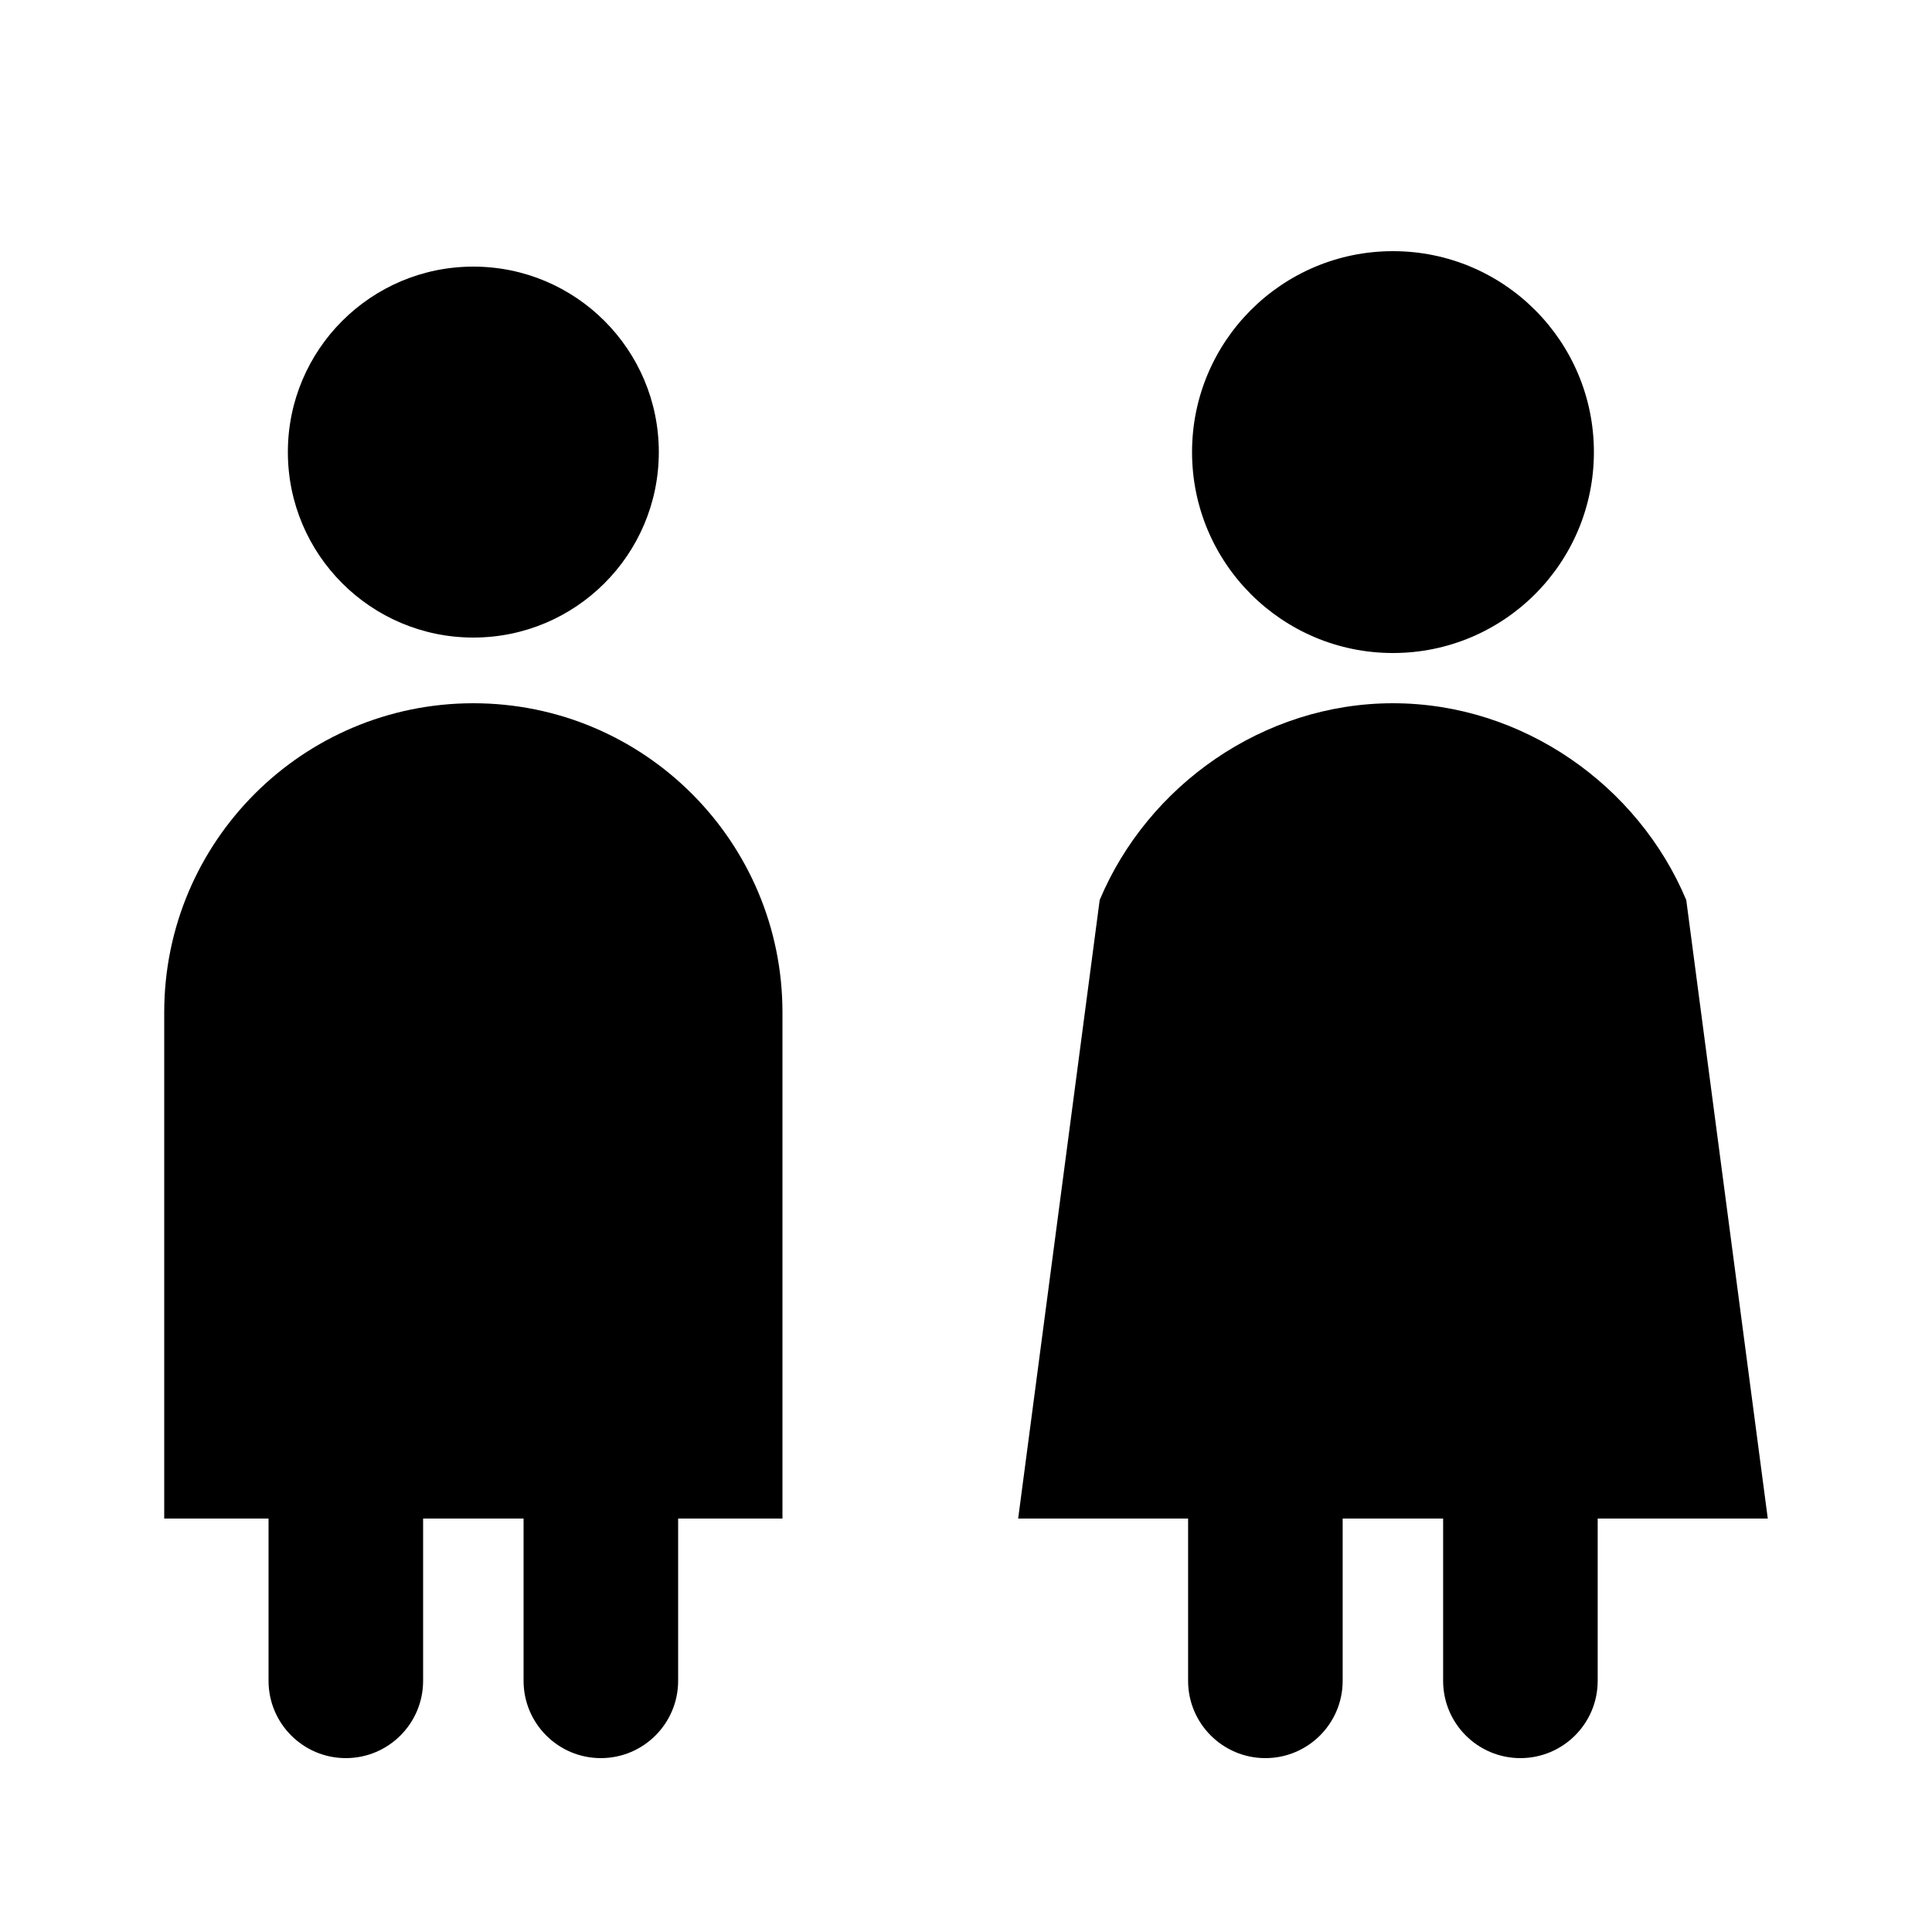
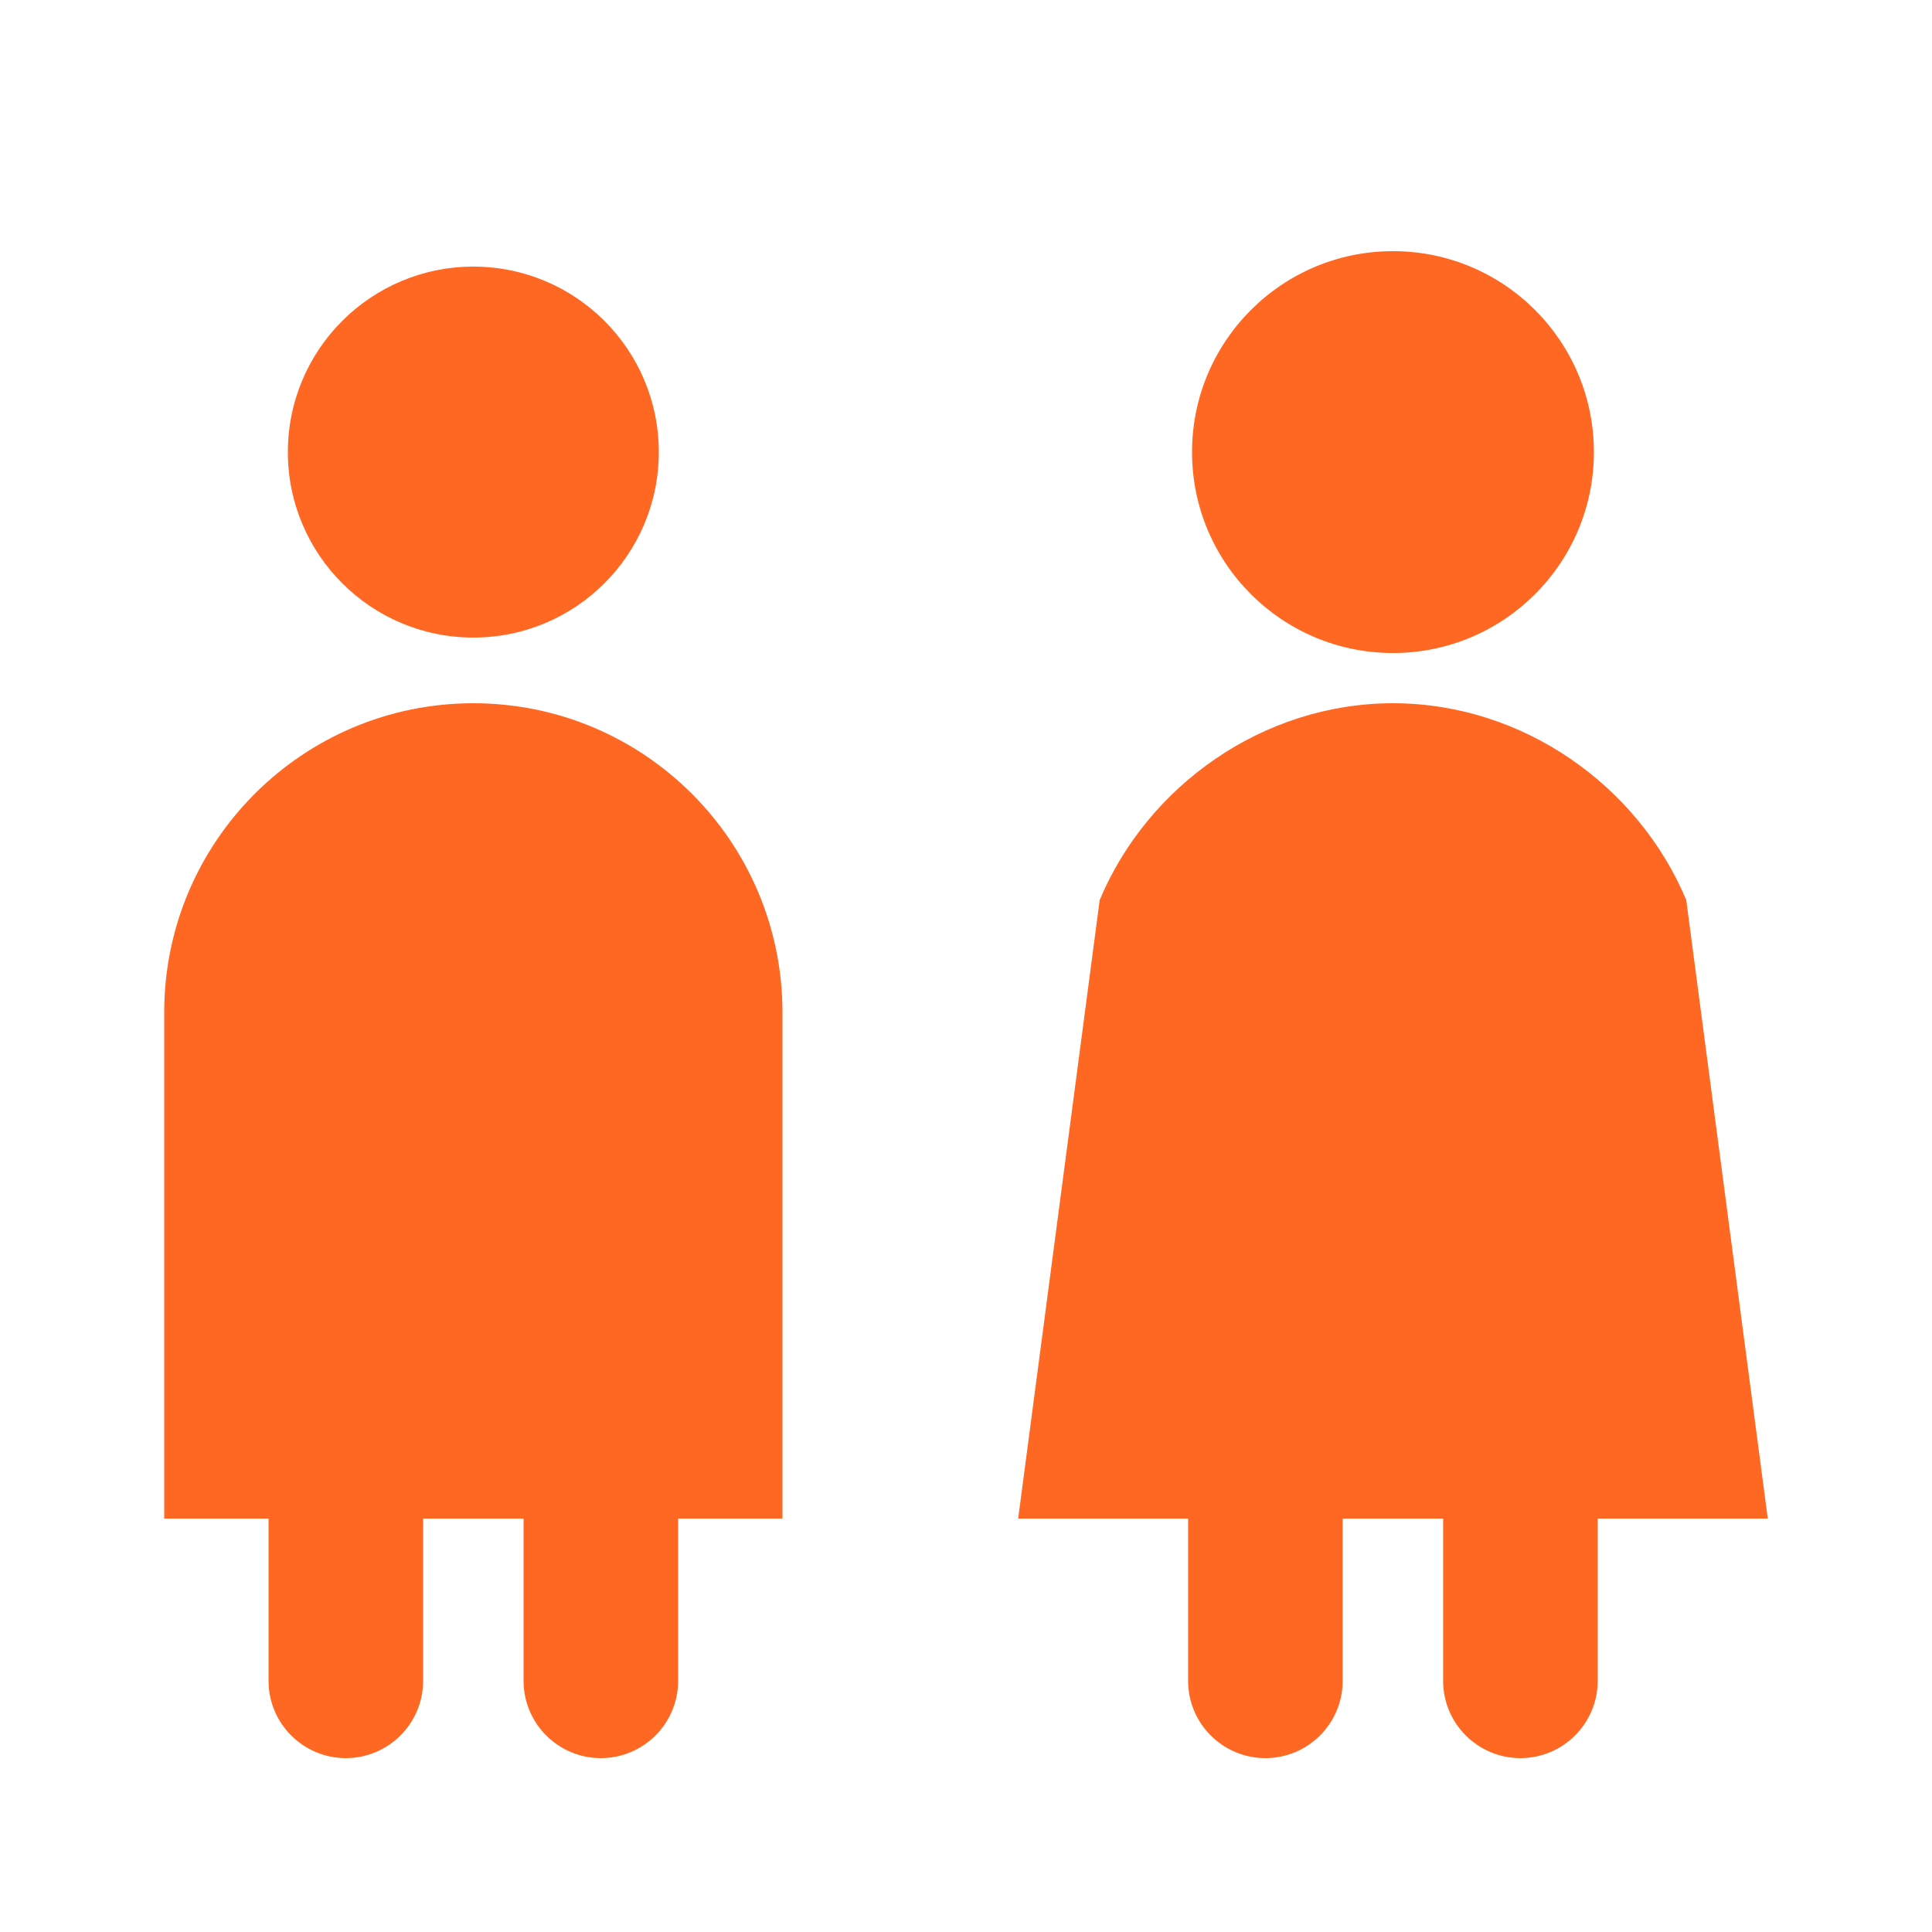
<svg xmlns="http://www.w3.org/2000/svg" id="Layer_1" data-name="Layer 1" viewBox="0 0 250 250">
  <defs>
    <style>
      .cls-1 {
+         fill: #ff6823;
        stroke-width: 0px;
      }
    </style>
  </defs>
  <g>
    <path class="cls-1" d="M101.25,131c0-22.09-17.91-40-40-40s-40,17.91-40,40v65.5h13.5v21c0,5.52,4.48,10,10,10s10-4.48,10-10v-21h13v21c0,5.52,4.48,10,10,10s10-4.48,10-10v-21h13.5v-65.5Z" />
    <circle class="cls-1" cx="61.25" cy="58.5" r="24" />
  </g>
  <g>
    <path class="cls-1" d="M228.75,196.5l-10.55-80.04c-6.21-14.81-21.15-25.46-37.95-25.46s-31.74,10.65-37.95,25.46l-10.55,80.04h21.99v21c0,5.52,4.48,10,10,10s10-4.48,10-10v-21h13v21c0,5.52,4.48,10,10,10s10-4.48,10-10v-21h21.99Z" />
    <circle class="cls-1" cx="180.25" cy="58.5" r="26" />
  </g>
</svg>
